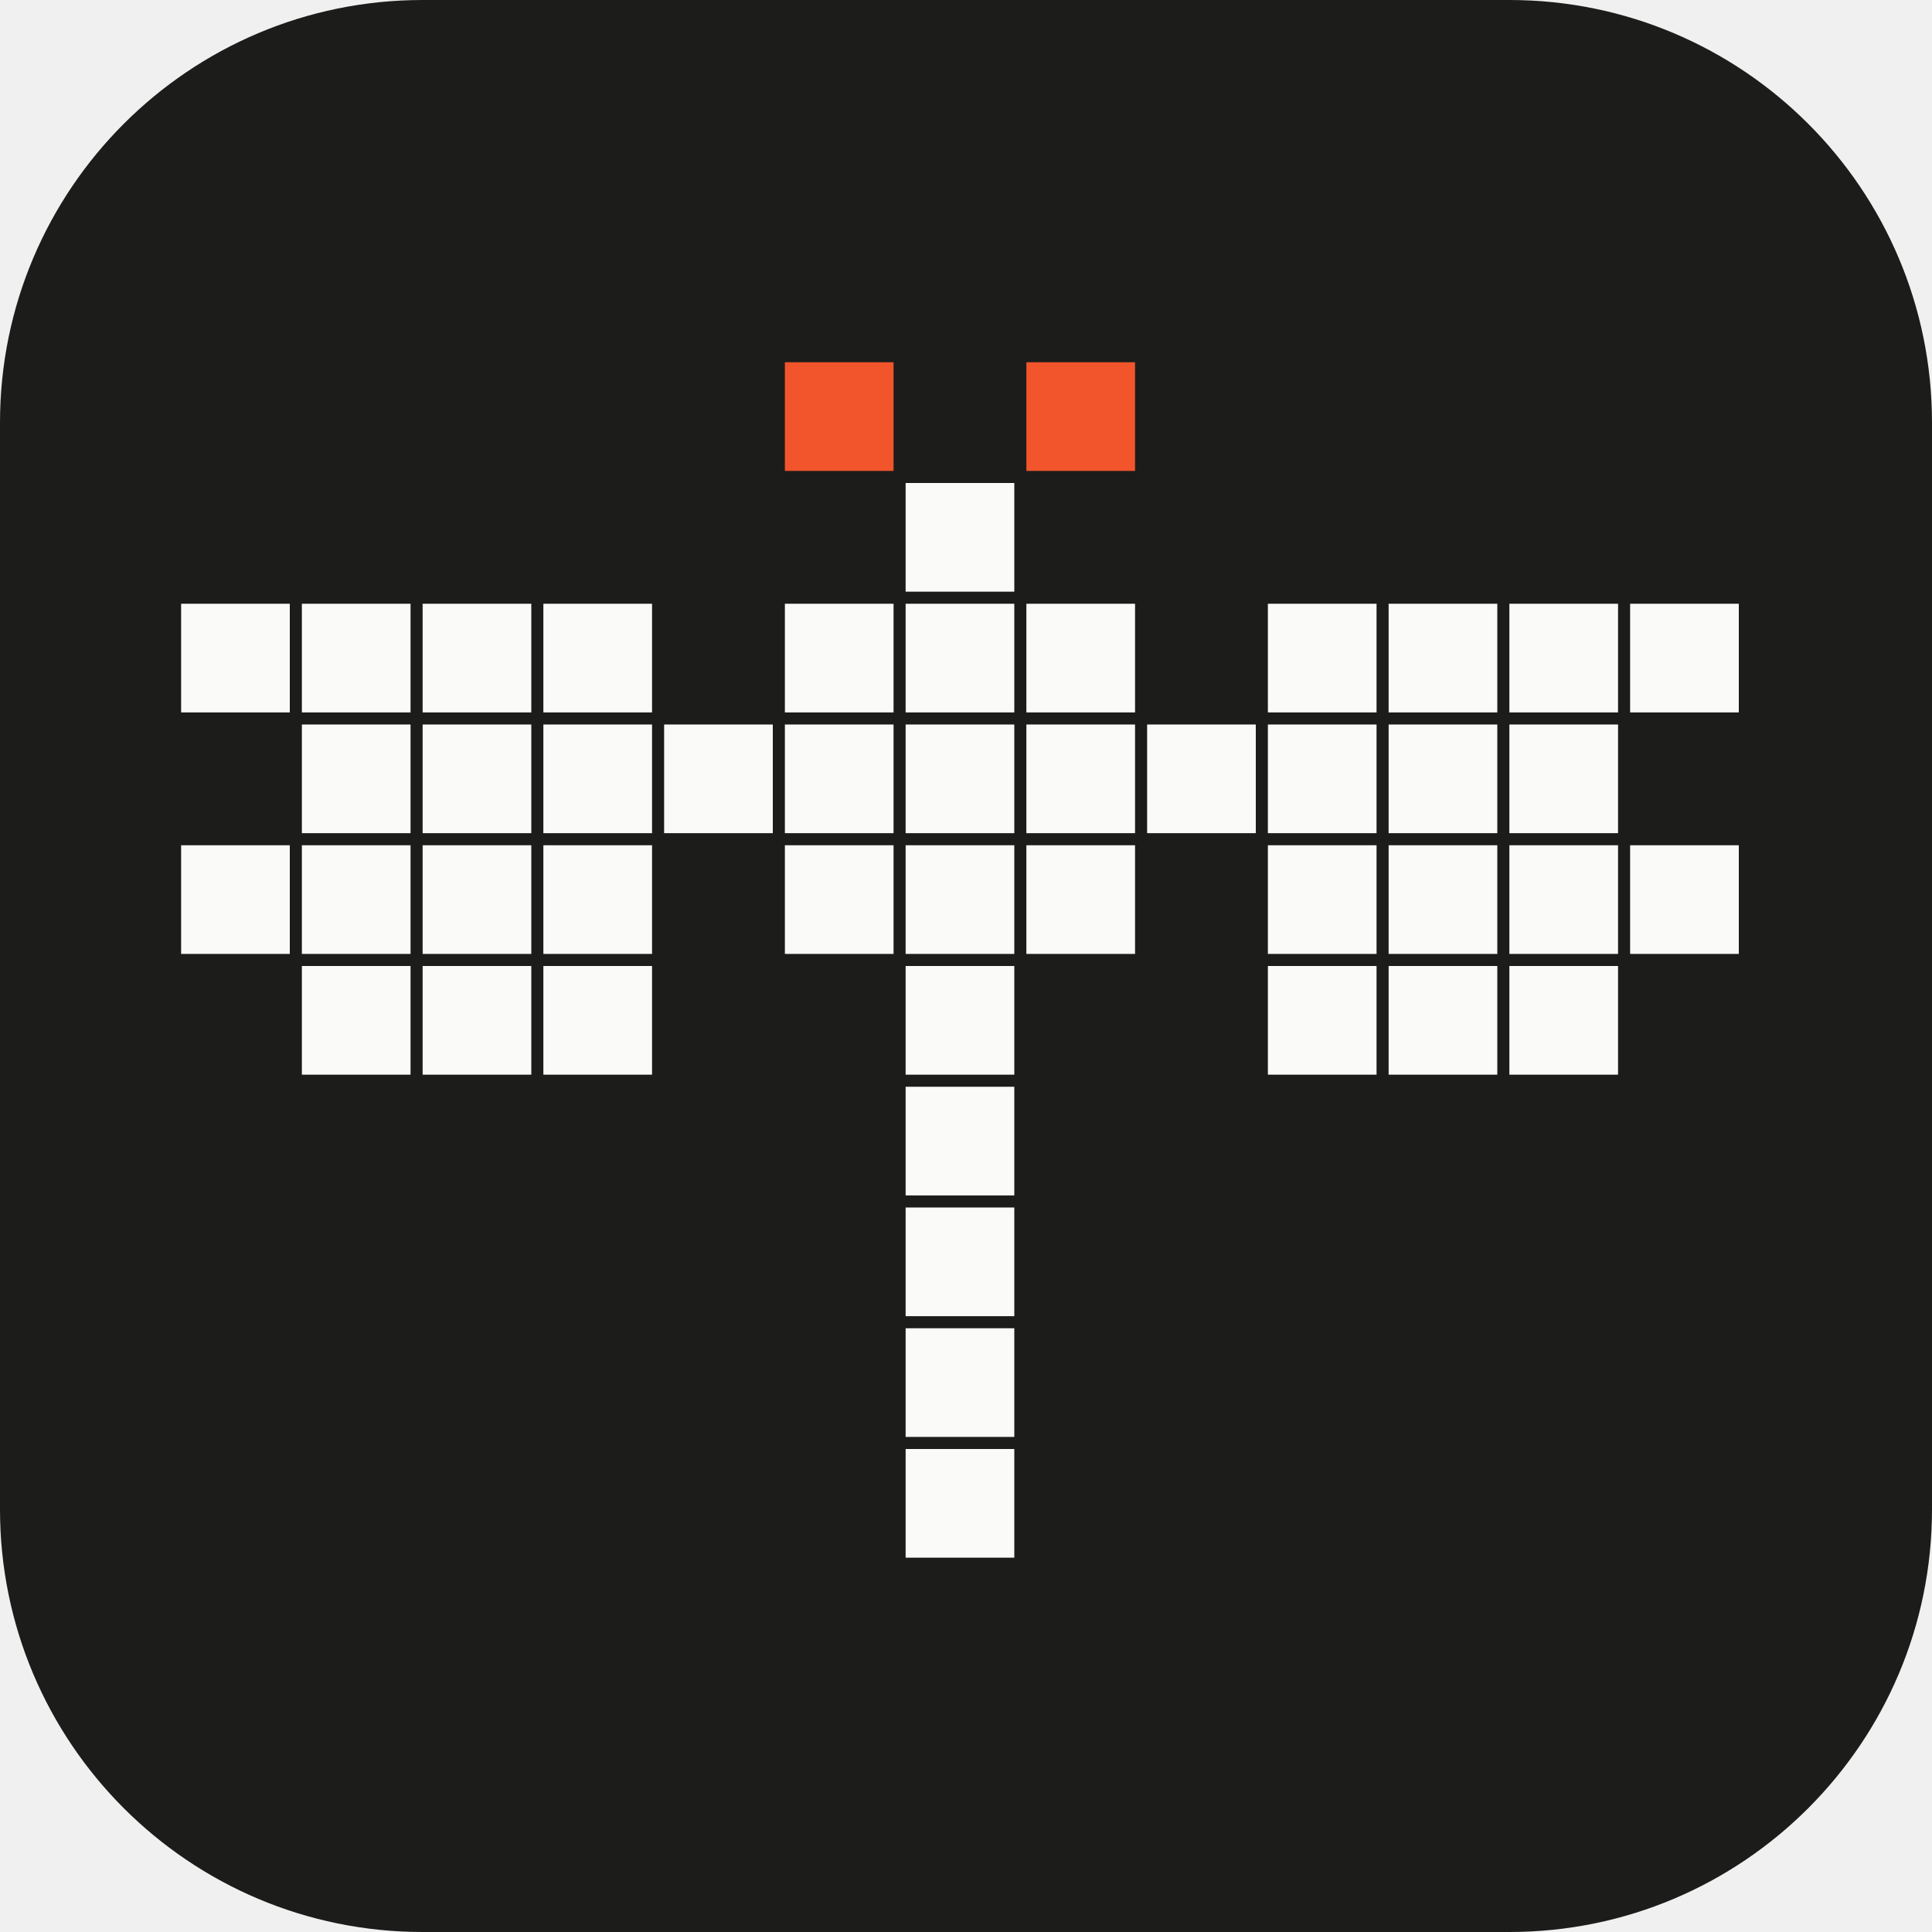
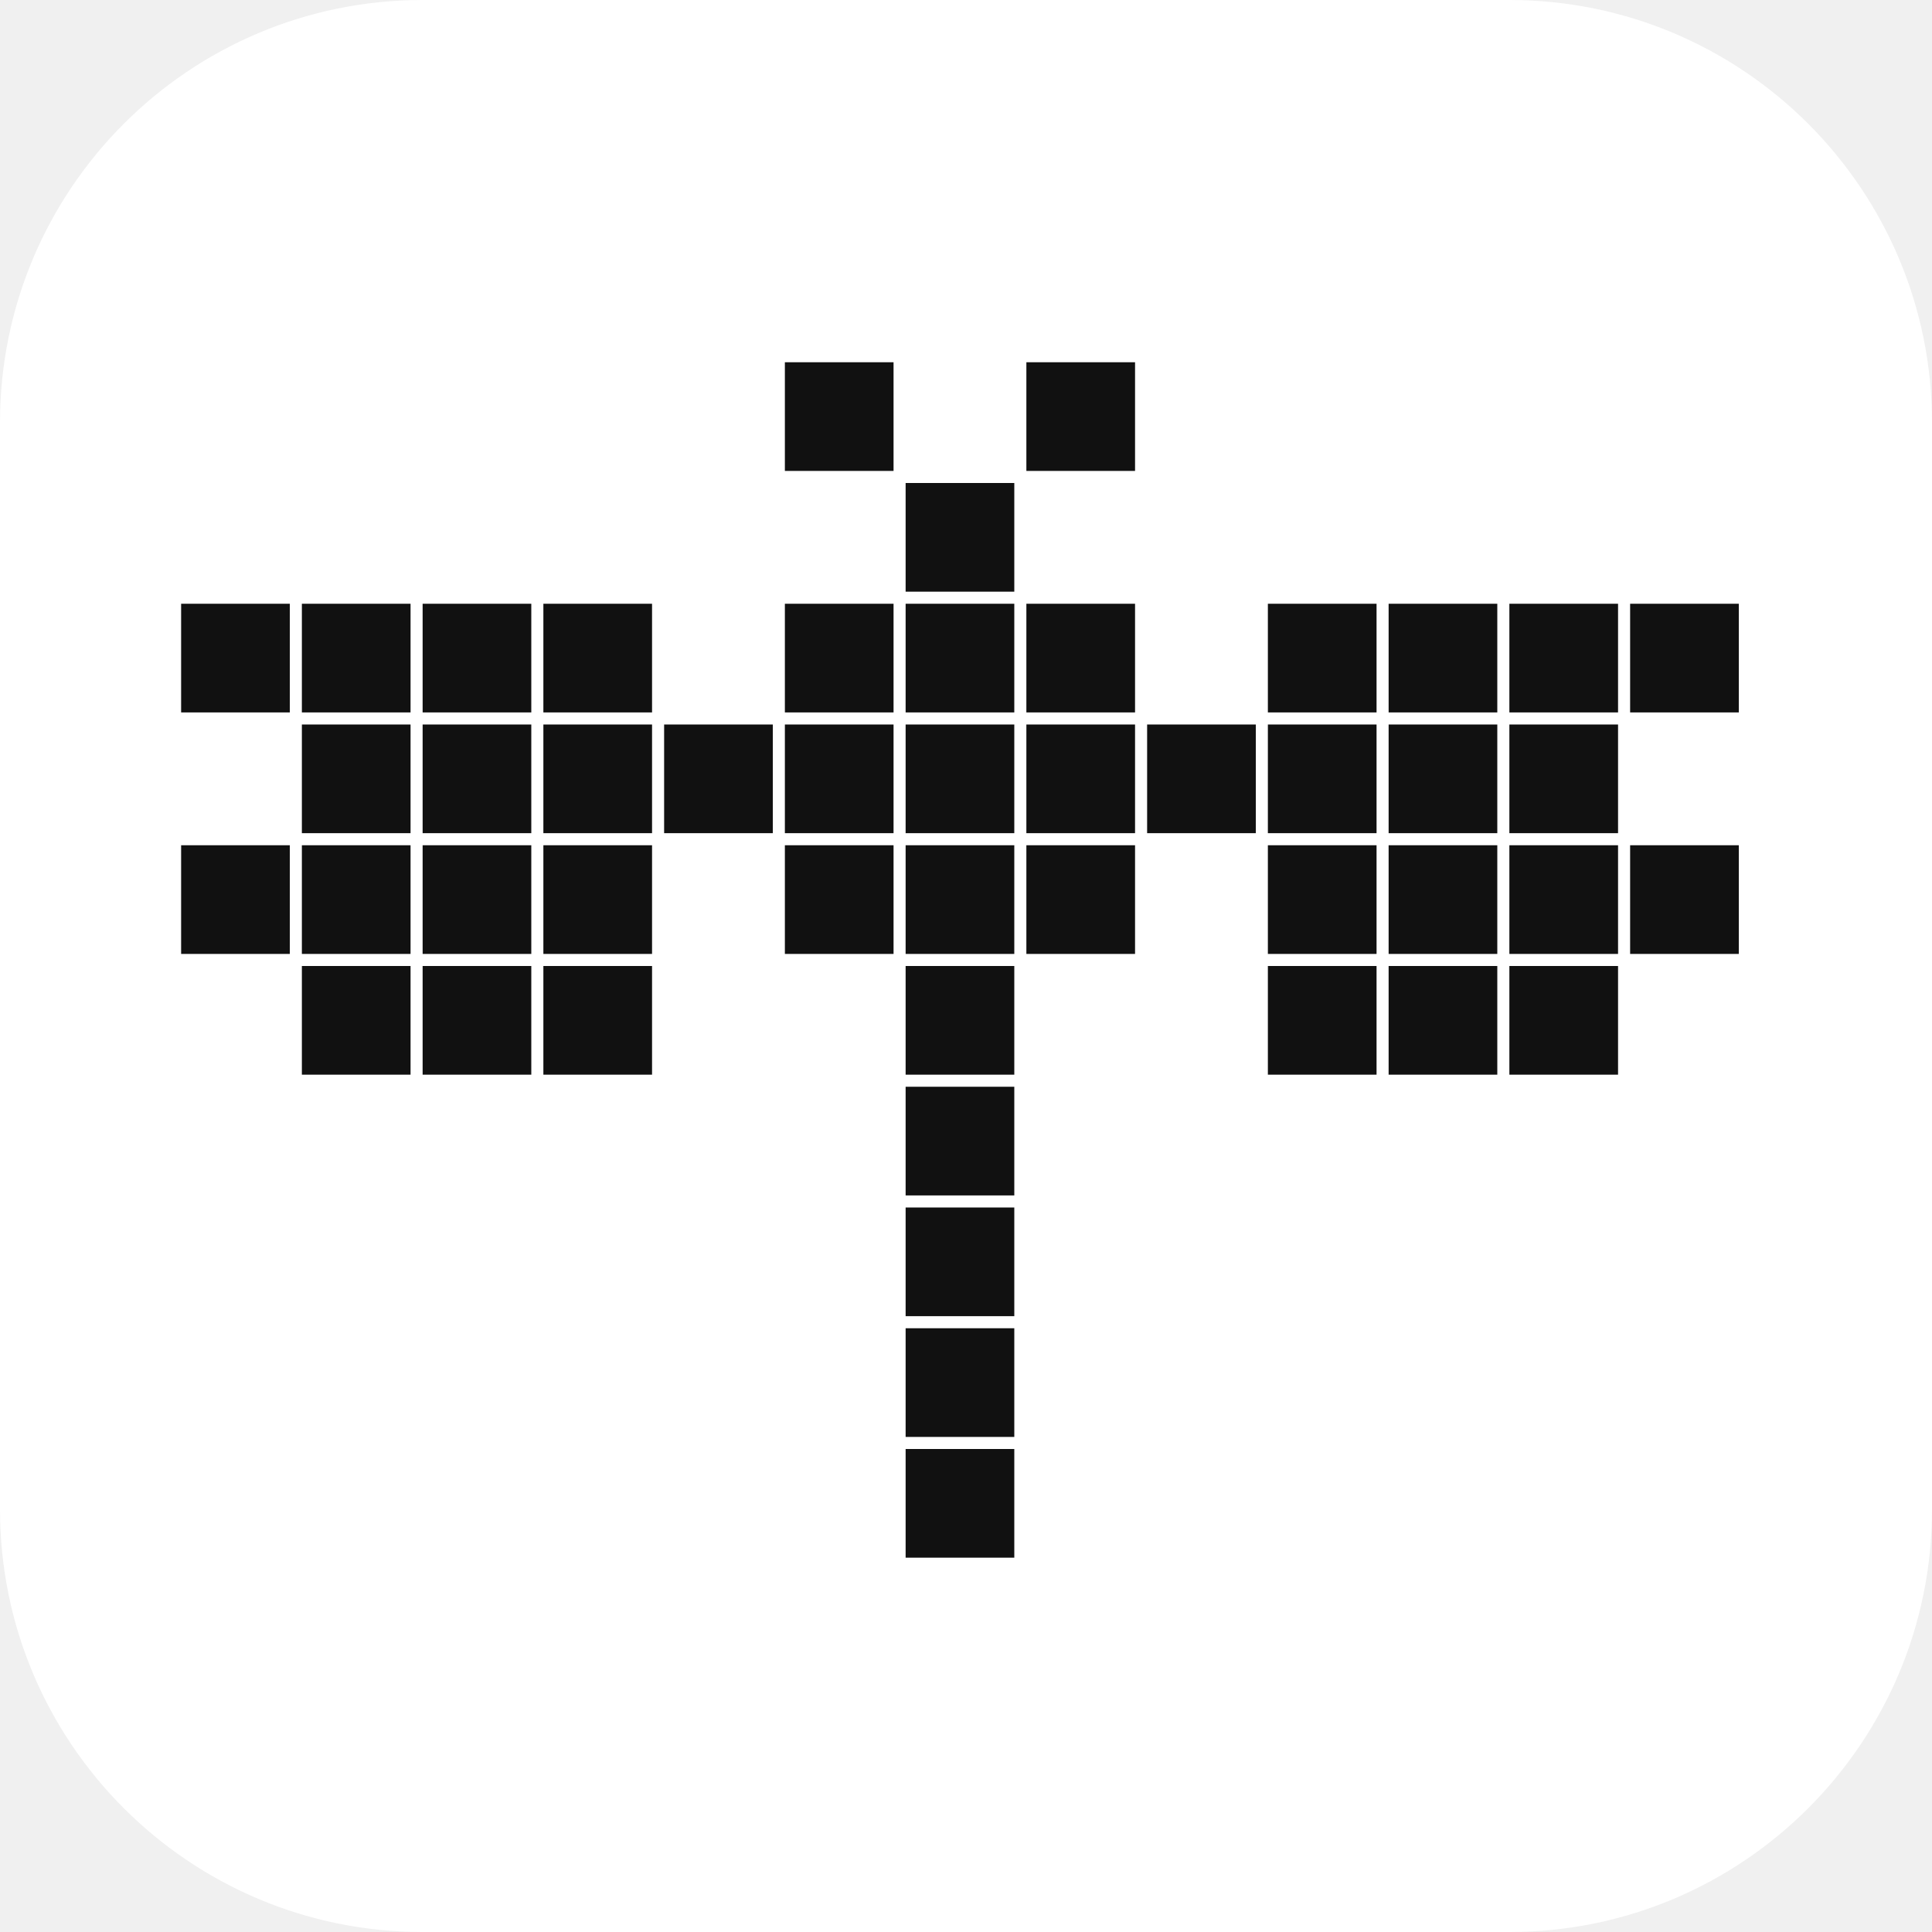
<svg xmlns="http://www.w3.org/2000/svg" viewBox="0 0 64 64">
-   <rect width="64" height="64" rx="14" fill="#1C1C1B" />
-   <rect x="26" y="12" width="3.6" height="3.6" fill="#F2552B" />
-   <rect x="34" y="12" width="3.6" height="3.6" fill="#F2552B" />
-   <rect x="30" y="16" width="3.6" height="3.6" fill="#FAFAF9" />
-   <rect x="6" y="20" width="3.6" height="3.6" fill="#FAFAF9" />
-   <rect x="10" y="20" width="3.6" height="3.6" fill="#FAFAF9" />
-   <rect x="14" y="20" width="3.6" height="3.6" fill="#FAFAF9" />
-   <rect x="18" y="20" width="3.6" height="3.6" fill="#FAFAF9" />
-   <rect x="26" y="20" width="3.6" height="3.6" fill="#FAFAF9" />
-   <rect x="30" y="20" width="3.6" height="3.6" fill="#FAFAF9" />
-   <rect x="34" y="20" width="3.6" height="3.6" fill="#FAFAF9" />
-   <rect x="42" y="20" width="3.6" height="3.6" fill="#FAFAF9" />
-   <rect x="46" y="20" width="3.6" height="3.6" fill="#FAFAF9" />
-   <rect x="50" y="20" width="3.6" height="3.6" fill="#FAFAF9" />
-   <rect x="54" y="20" width="3.6" height="3.6" fill="#FAFAF9" />
-   <rect x="10" y="24" width="3.6" height="3.6" fill="#FAFAF9" />
-   <rect x="14" y="24" width="3.6" height="3.6" fill="#FAFAF9" />
-   <rect x="18" y="24" width="3.6" height="3.6" fill="#FAFAF9" />
-   <rect x="22" y="24" width="3.6" height="3.6" fill="#FAFAF9" />
-   <rect x="26" y="24" width="3.6" height="3.6" fill="#FAFAF9" />
-   <rect x="30" y="24" width="3.6" height="3.6" fill="#FAFAF9" />
-   <rect x="34" y="24" width="3.6" height="3.6" fill="#FAFAF9" />
-   <rect x="38" y="24" width="3.6" height="3.6" fill="#FAFAF9" />
-   <rect x="42" y="24" width="3.6" height="3.6" fill="#FAFAF9" />
-   <rect x="46" y="24" width="3.6" height="3.6" fill="#FAFAF9" />
-   <rect x="50" y="24" width="3.6" height="3.6" fill="#FAFAF9" />
-   <rect x="6" y="28" width="3.6" height="3.6" fill="#FAFAF9" />
-   <rect x="10" y="28" width="3.6" height="3.6" fill="#FAFAF9" />
-   <rect x="14" y="28" width="3.6" height="3.6" fill="#FAFAF9" />
-   <rect x="18" y="28" width="3.6" height="3.6" fill="#FAFAF9" />
-   <rect x="26" y="28" width="3.6" height="3.6" fill="#FAFAF9" />
-   <rect x="30" y="28" width="3.6" height="3.6" fill="#FAFAF9" />
-   <rect x="34" y="28" width="3.6" height="3.6" fill="#FAFAF9" />
-   <rect x="42" y="28" width="3.6" height="3.6" fill="#FAFAF9" />
-   <rect x="46" y="28" width="3.6" height="3.6" fill="#FAFAF9" />
-   <rect x="50" y="28" width="3.6" height="3.6" fill="#FAFAF9" />
-   <rect x="54" y="28" width="3.6" height="3.6" fill="#FAFAF9" />
-   <rect x="10" y="32" width="3.6" height="3.6" fill="#FAFAF9" />
-   <rect x="14" y="32" width="3.6" height="3.6" fill="#FAFAF9" />
-   <rect x="18" y="32" width="3.6" height="3.6" fill="#FAFAF9" />
-   <rect x="30" y="32" width="3.6" height="3.6" fill="#FAFAF9" />
-   <rect x="42" y="32" width="3.6" height="3.6" fill="#FAFAF9" />
-   <rect x="46" y="32" width="3.6" height="3.6" fill="#FAFAF9" />
-   <rect x="50" y="32" width="3.6" height="3.6" fill="#FAFAF9" />
-   <rect x="30" y="36" width="3.6" height="3.6" fill="#FAFAF9" />
-   <rect x="30" y="40" width="3.6" height="3.6" fill="#FAFAF9" />
-   <rect x="30" y="44" width="3.6" height="3.6" fill="#FAFAF9" />
-   <rect x="30" y="48" width="3.6" height="3.6" fill="#FAFAF9" />
+   <style>
+     .tile { fill: #FFFFFF; }
+     .px { fill: #111111; }
+     @media (prefers-color-scheme: dark) {
+       .tile { fill: #111111; }
+       .px { fill: #FFFFFF; }
+     }
+   </style>
+   <rect class="tile" width="64" height="64" rx="14" />
+   <g class="px">
+     <rect x="26" y="12" width="3.6" height="3.6" />
+     <rect x="34" y="12" width="3.6" height="3.6" />
+     <rect x="30" y="16" width="3.6" height="3.6" />
+     <rect x="6" y="20" width="3.6" height="3.6" />
+     <rect x="10" y="20" width="3.6" height="3.6" />
+     <rect x="14" y="20" width="3.6" height="3.6" />
+     <rect x="18" y="20" width="3.6" height="3.6" />
+     <rect x="26" y="20" width="3.6" height="3.6" />
+     <rect x="30" y="20" width="3.6" height="3.6" />
+     <rect x="34" y="20" width="3.6" height="3.6" />
+     <rect x="42" y="20" width="3.6" height="3.6" />
+     <rect x="46" y="20" width="3.6" height="3.6" />
+     <rect x="50" y="20" width="3.6" height="3.6" />
+     <rect x="54" y="20" width="3.6" height="3.6" />
+     <rect x="10" y="24" width="3.6" height="3.6" />
+     <rect x="14" y="24" width="3.6" height="3.6" />
+     <rect x="18" y="24" width="3.6" height="3.6" />
+     <rect x="22" y="24" width="3.6" height="3.6" />
+     <rect x="26" y="24" width="3.6" height="3.6" />
+     <rect x="30" y="24" width="3.6" height="3.6" />
+     <rect x="34" y="24" width="3.6" height="3.6" />
+     <rect x="38" y="24" width="3.6" height="3.6" />
+     <rect x="42" y="24" width="3.6" height="3.6" />
+     <rect x="46" y="24" width="3.6" height="3.6" />
+     <rect x="50" y="24" width="3.6" height="3.6" />
+     <rect x="6" y="28" width="3.6" height="3.6" />
+     <rect x="10" y="28" width="3.6" height="3.6" />
+     <rect x="14" y="28" width="3.6" height="3.6" />
+     <rect x="18" y="28" width="3.6" height="3.6" />
+     <rect x="26" y="28" width="3.6" height="3.6" />
+     <rect x="30" y="28" width="3.6" height="3.6" />
+     <rect x="34" y="28" width="3.6" height="3.6" />
+     <rect x="42" y="28" width="3.6" height="3.6" />
+     <rect x="46" y="28" width="3.6" height="3.6" />
+     <rect x="50" y="28" width="3.6" height="3.6" />
+     <rect x="54" y="28" width="3.6" height="3.6" />
+     <rect x="10" y="32" width="3.6" height="3.6" />
+     <rect x="14" y="32" width="3.6" height="3.6" />
+     <rect x="18" y="32" width="3.6" height="3.6" />
+     <rect x="30" y="32" width="3.6" height="3.6" />
+     <rect x="42" y="32" width="3.6" height="3.6" />
+     <rect x="46" y="32" width="3.6" height="3.6" />
+     <rect x="50" y="32" width="3.6" height="3.6" />
+     <rect x="30" y="36" width="3.6" height="3.6" />
+     <rect x="30" y="40" width="3.6" height="3.6" />
+     <rect x="30" y="44" width="3.6" height="3.6" />
+     <rect x="30" y="48" width="3.6" height="3.6" />
+   </g>
</svg>
